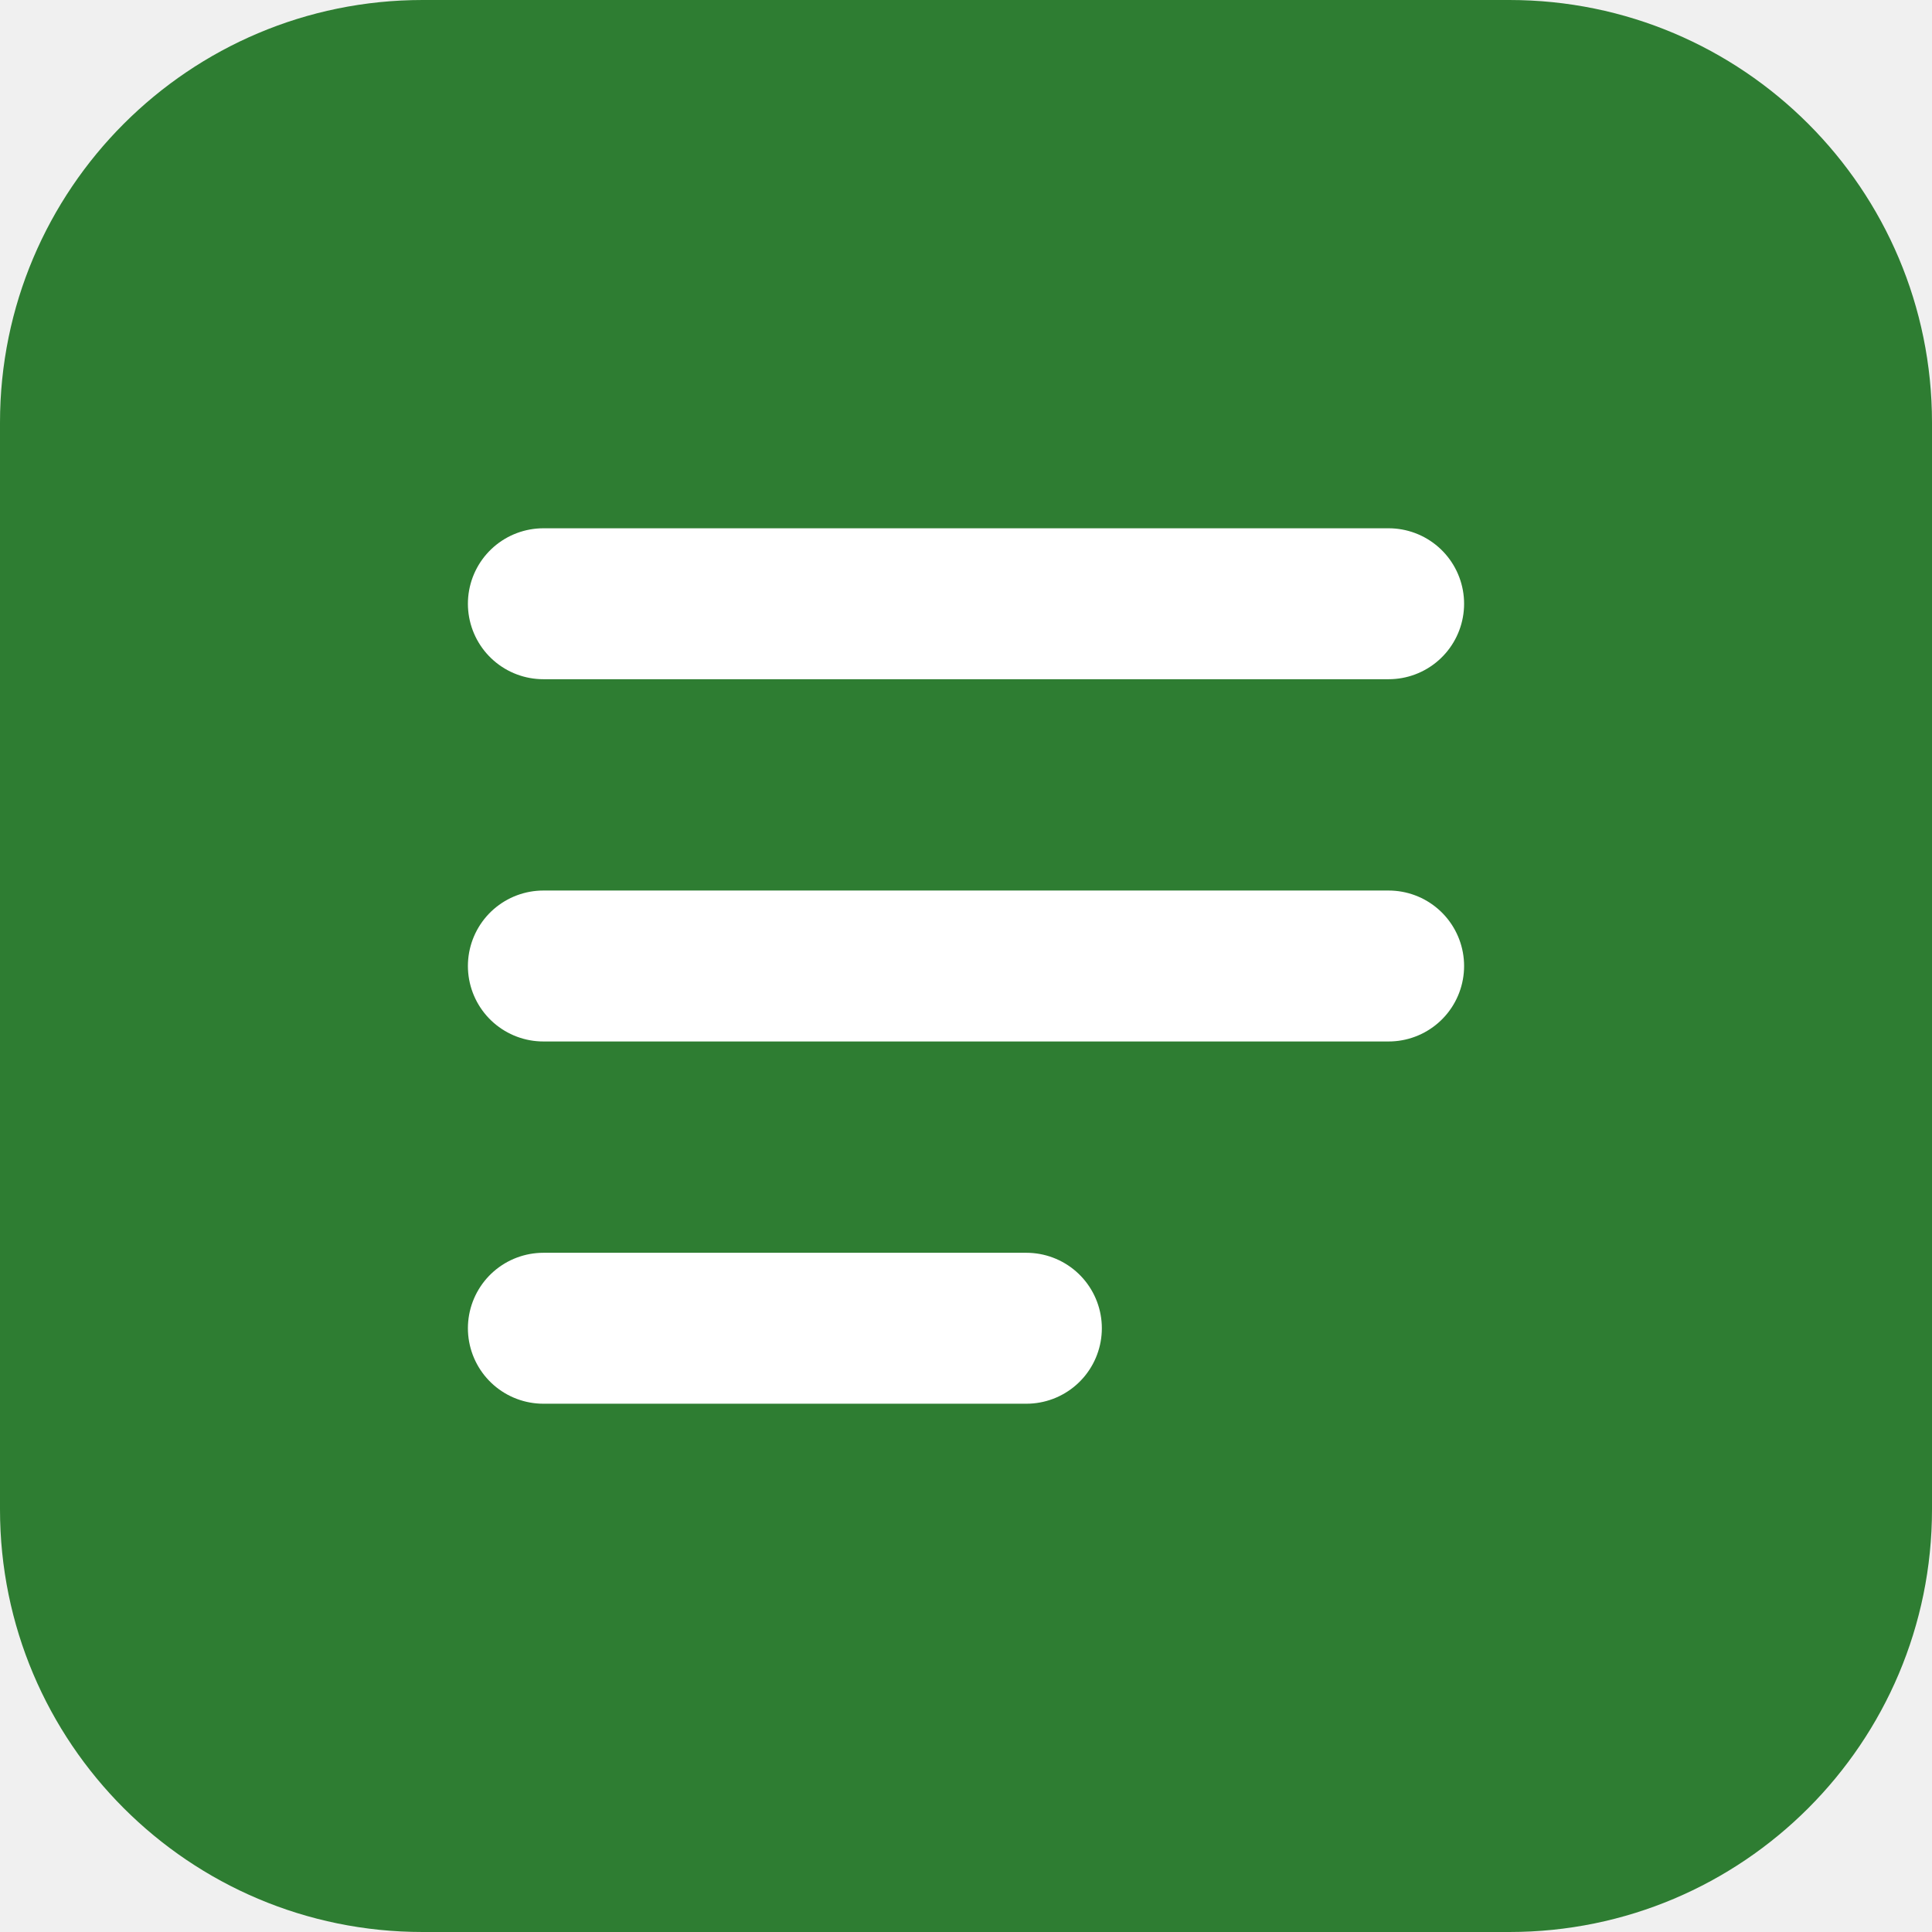
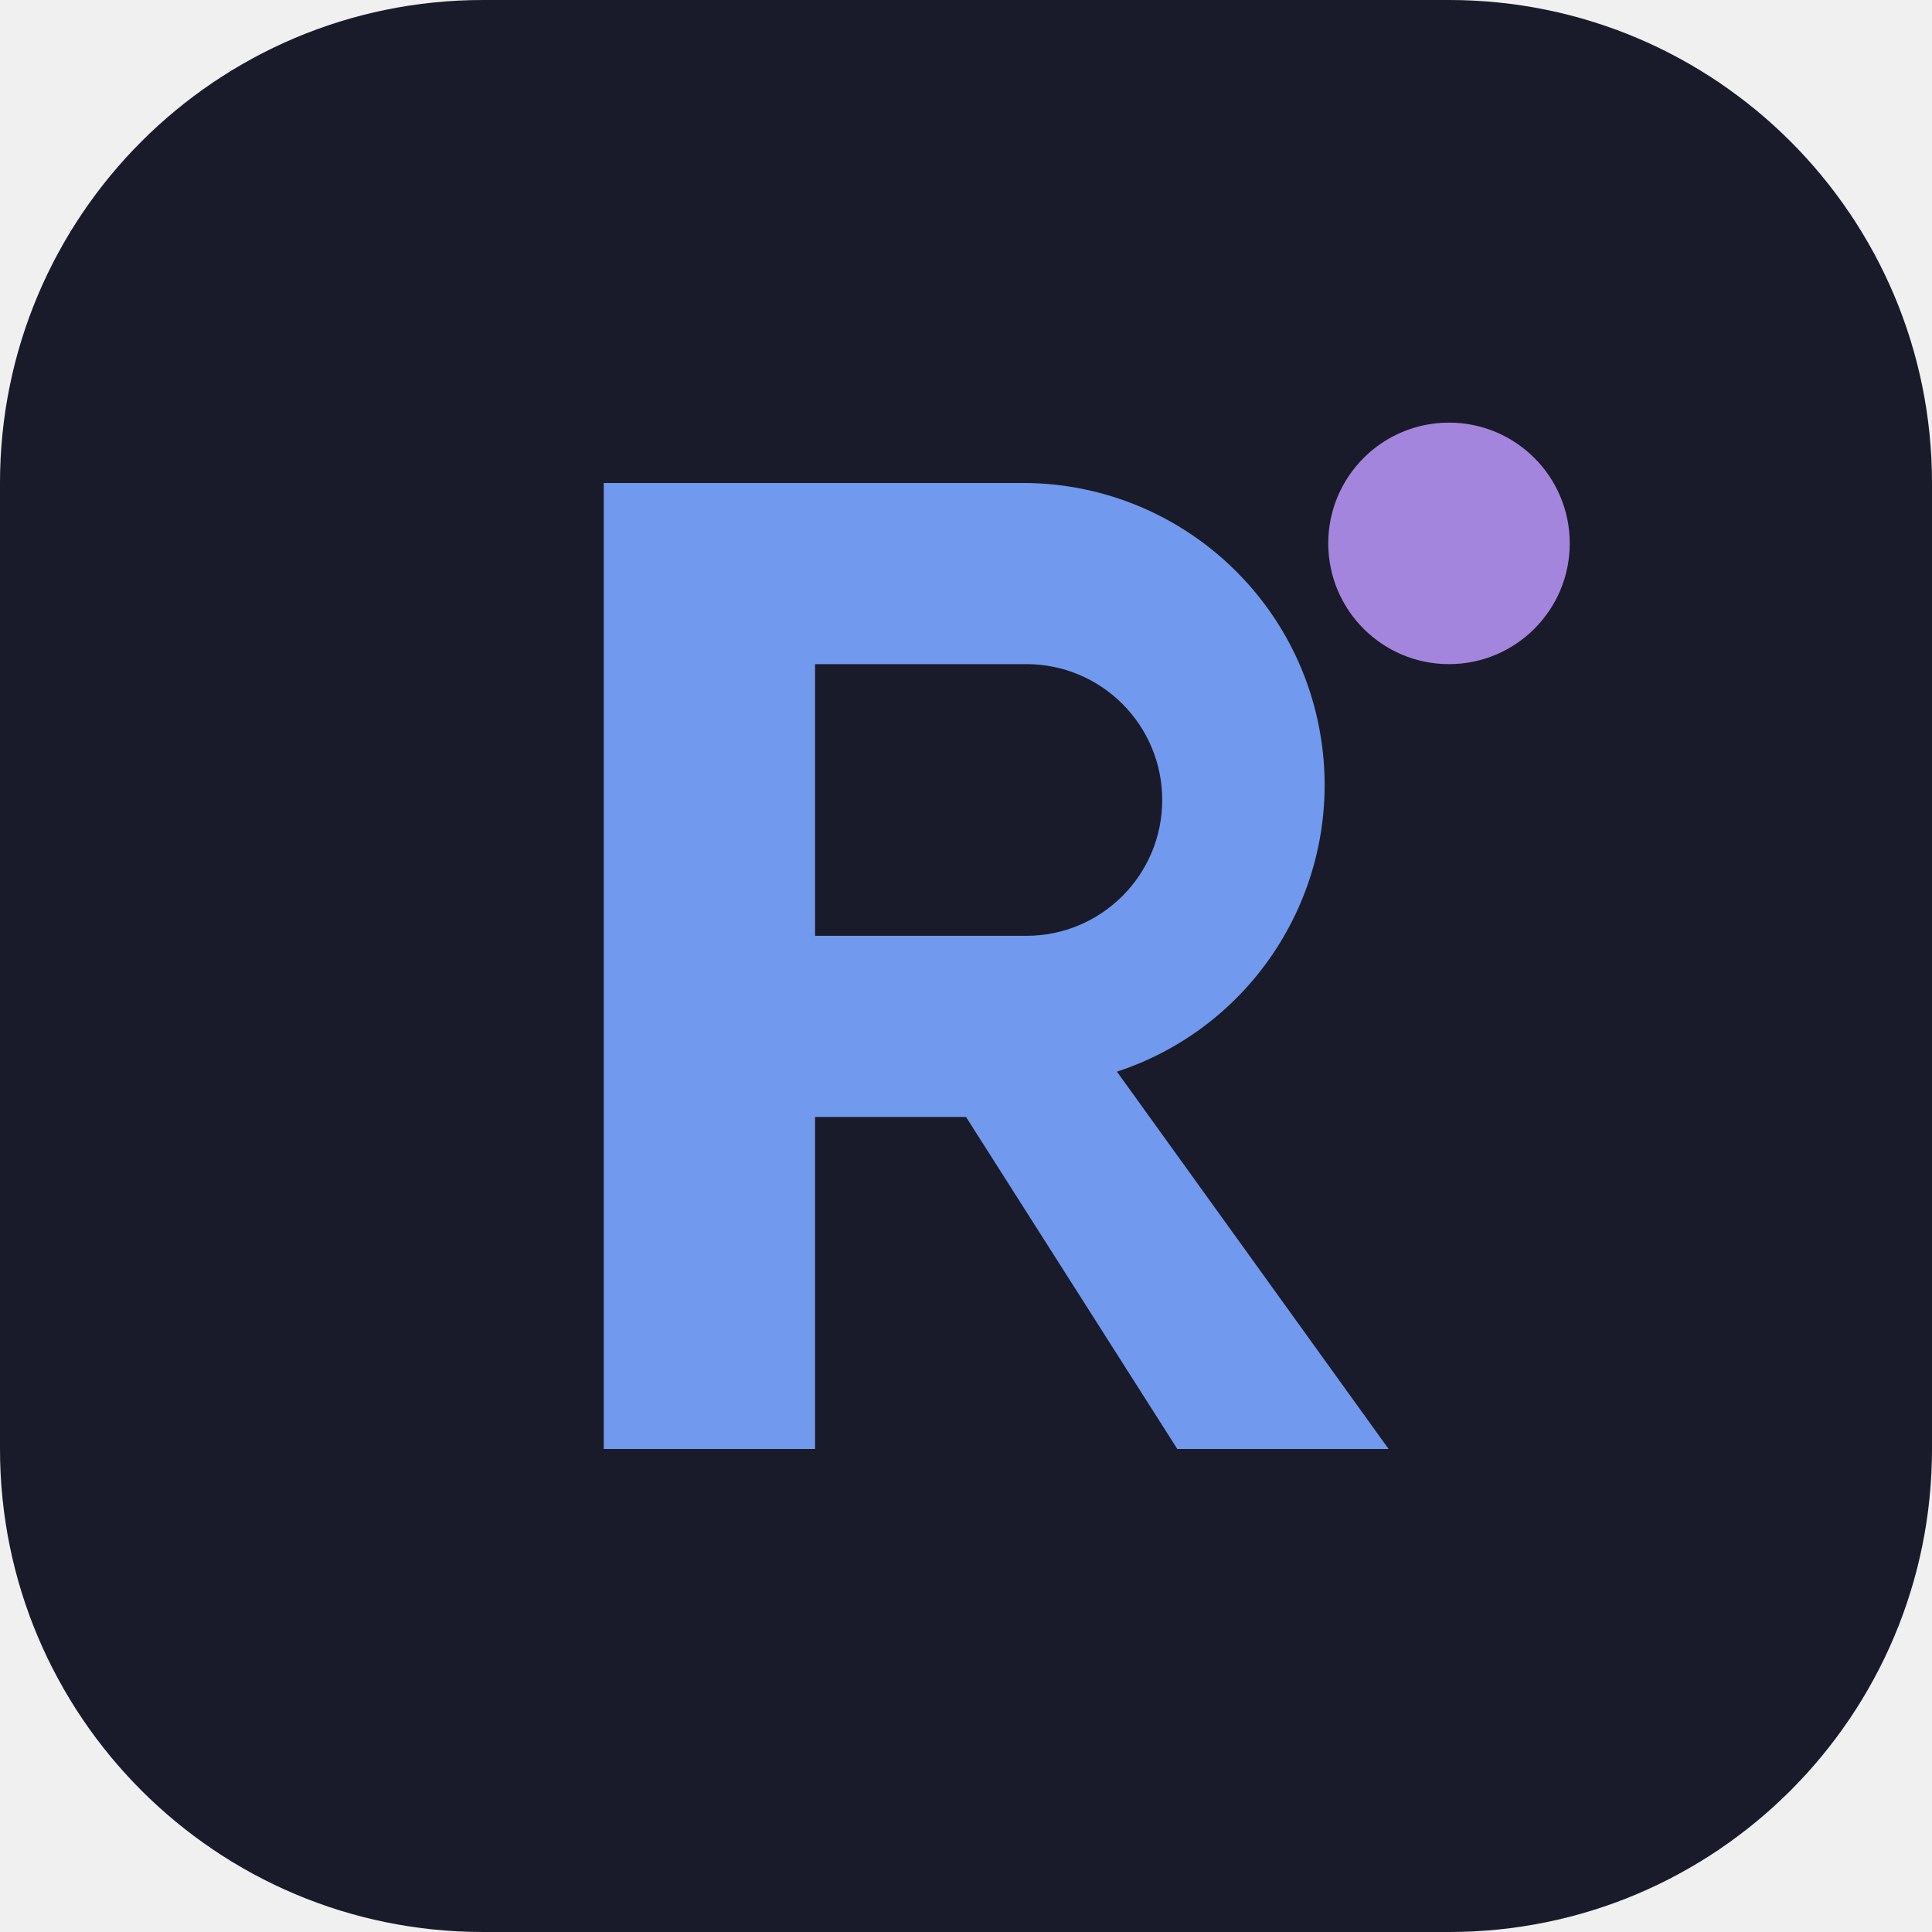
<svg xmlns="http://www.w3.org/2000/svg" viewBox="0 0 64 64">
-   <rect width="64" height="64" rx="14" fill="#2e7d32" />
-   <path d="M18 20h28M18 32h28M18 44h16" stroke="#fff" stroke-width="5" stroke-linecap="round" />
+   <rect width="64" height="64" rx="16" fill="#1a1b2a" />
+   <path d="M20 48V16h14a10 10 0 0 1 3 19.5L46 48h-7l-7-11h-5v11z M27 22v9h7a4.5 4.5 0 0 0 0-9z" fill="#7199ee" />
+   <circle cx="48" cy="18" r="4" fill="#a485dd" />
</svg>
